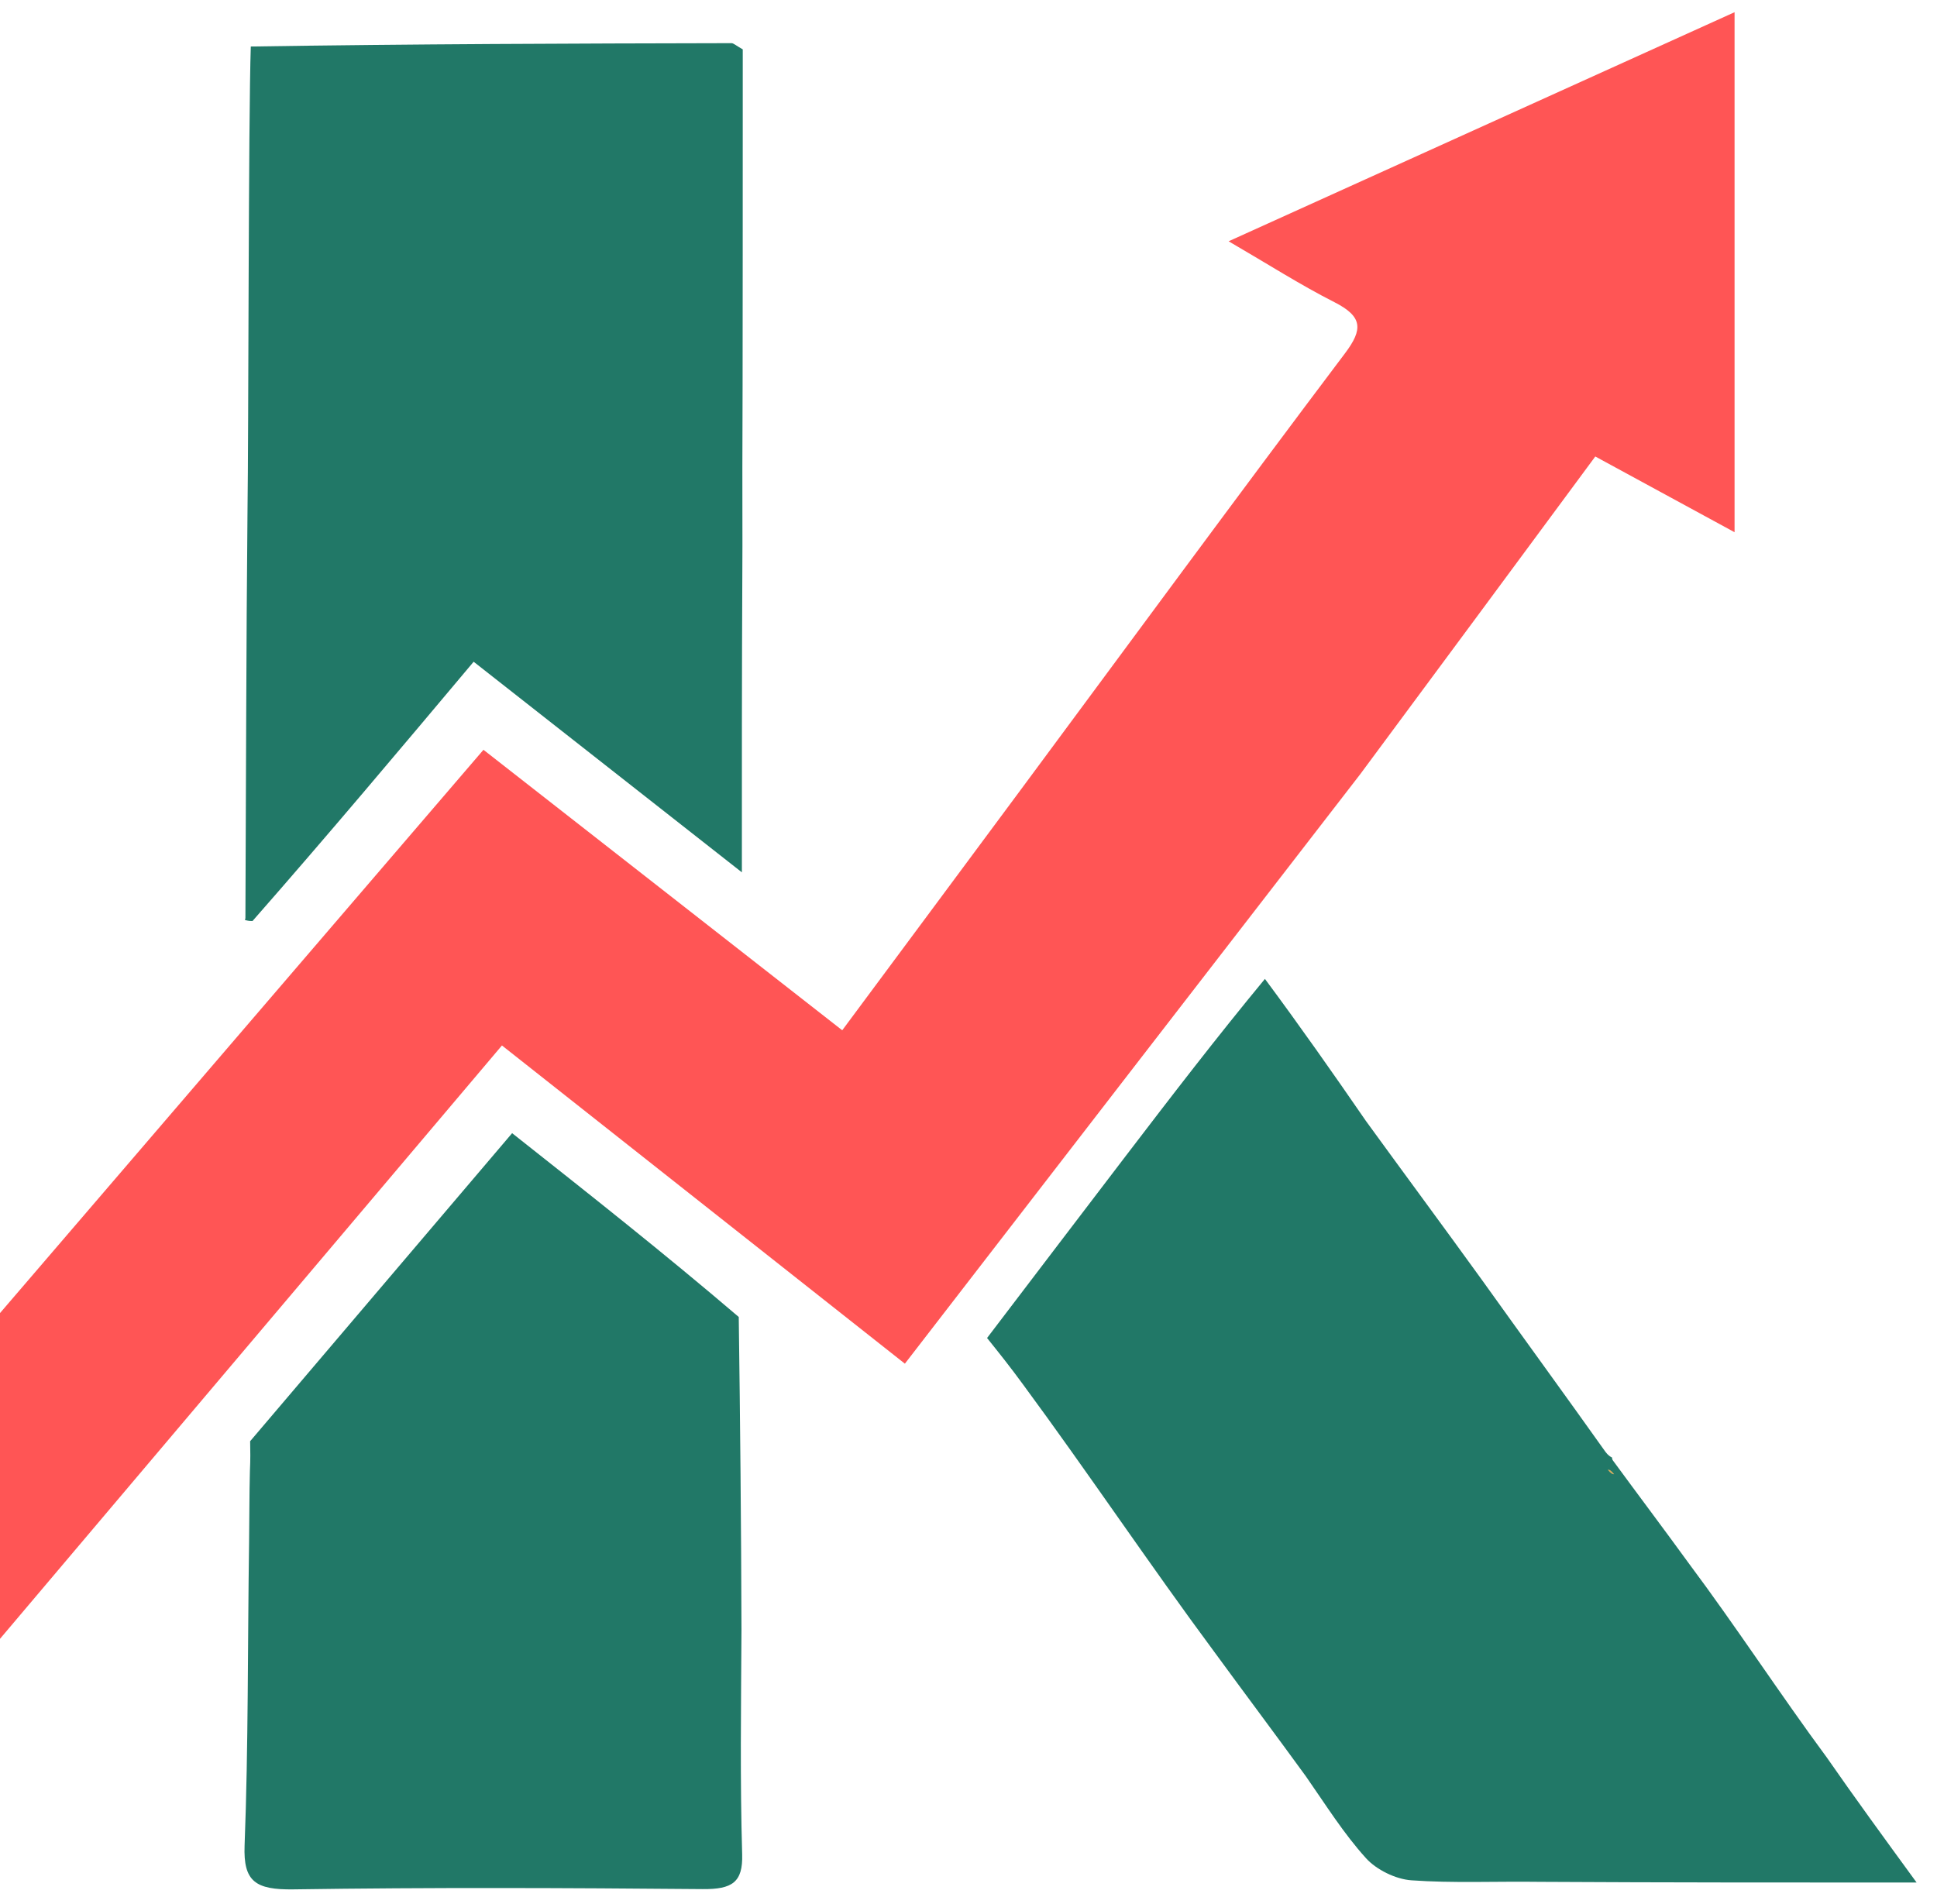
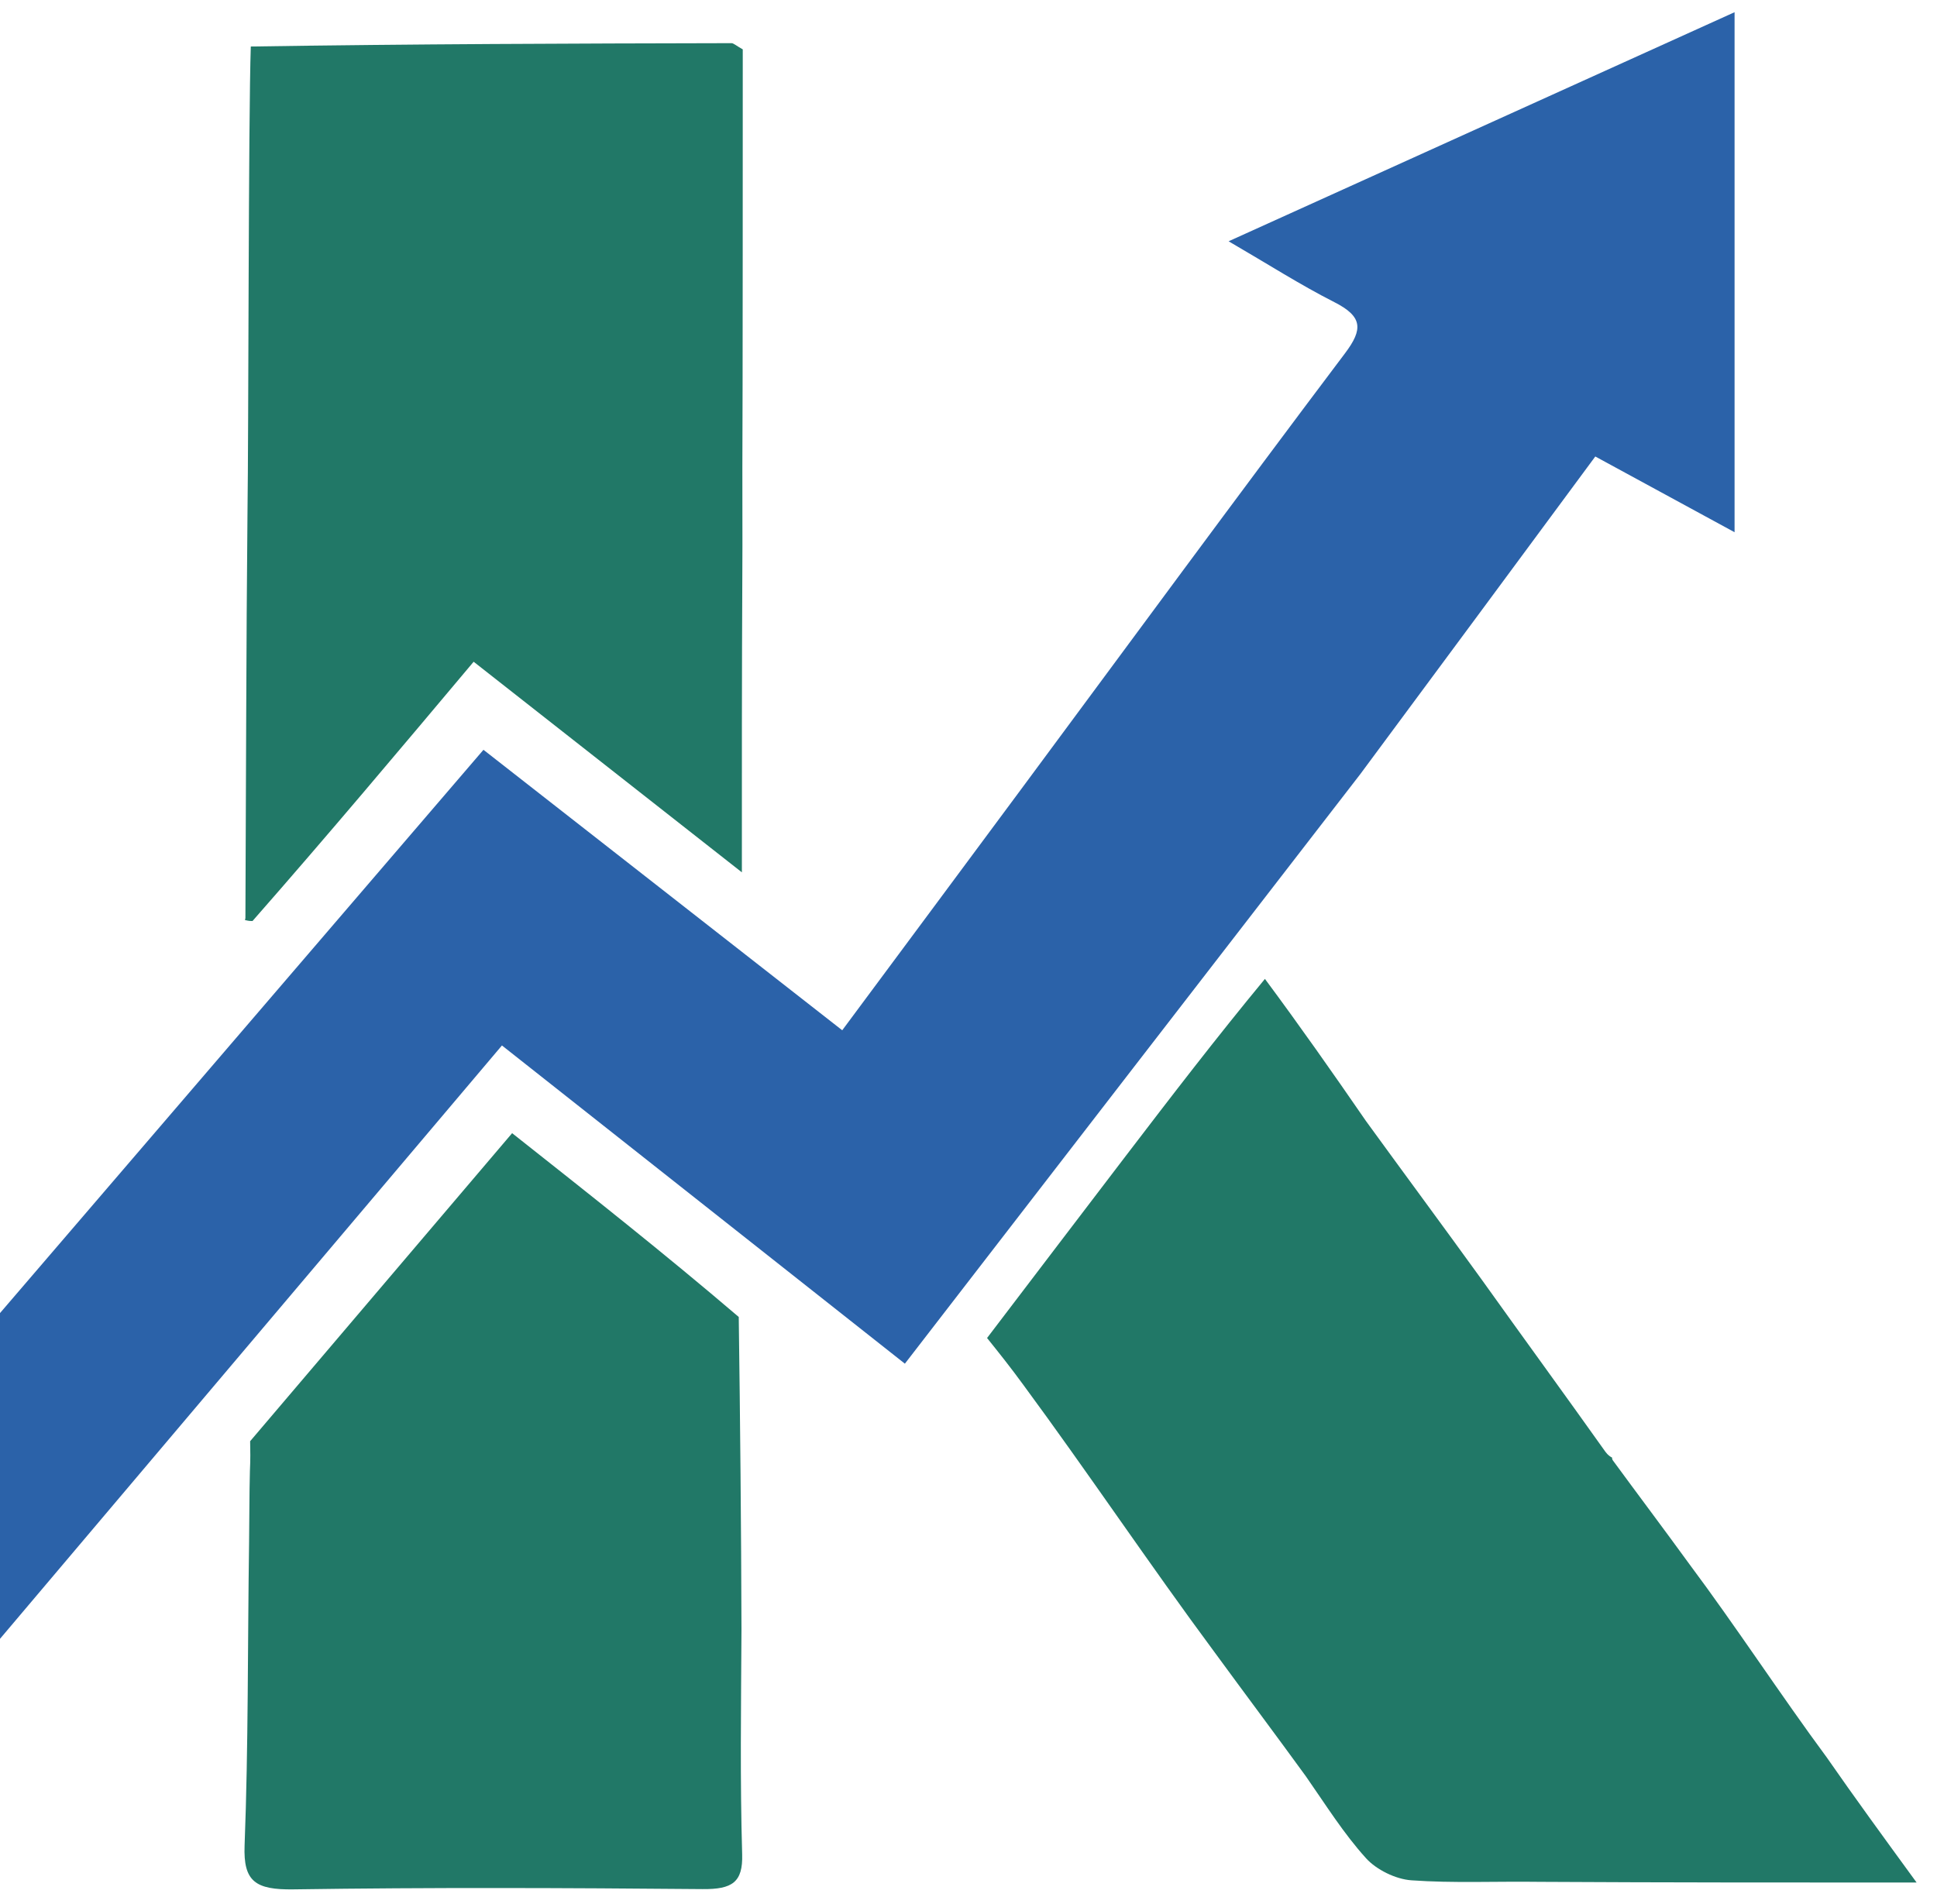
- <svg xmlns="http://www.w3.org/2000/svg" width="59mm" height="58mm" viewBox="0 0 59 58" version="1.1" id="svg1">
-   <defs id="defs1" />
-   <g id="layer1">
-     <path fill="#FDBCB3" opacity="1" stroke="none" d="M 41.44,23.577 C 36.821,29.551 32.256,35.465 27.562,41.547 23.412,38.268 19.398,35.098 15.289,31.852 9.498,38.699 3.719,45.533 -2.183,52.511 -3.968,51.198 -5.634,49.974 -7.424,48.657 0.018,39.985 7.349,31.441 14.726,22.844 c 3.643,2.848 7.25,5.669 10.928,8.545 1.911,-2.575 3.683,-4.959 5.451,-7.346 3.283,-4.43 6.543,-8.873 9.864,-13.28 0.551,-0.731 0.54,-1.118 -0.327,-1.558 -1.039,-0.528 -2.017,-1.155 -3.219,-1.854 5.179,-2.345 10.218,-4.627 15.411,-6.979 V 16.215 c -1.478,-0.804 -2.809,-1.528 -4.242,-2.307 -2.376,3.216 -4.738,6.414 -7.153,9.67 z" id="path112" style="fill:#ff5555;stroke-width:0.222" />
-     <path fill="#1A304D" opacity="1" stroke="none" d="m 30.066,40.764 c 1.405,-1.845 2.807,-3.691 4.215,-5.534 1.386,-1.815 2.777,-3.626 4.248,-5.406 1.071,1.443 2.06,2.853 3.079,4.332 1.191,1.639 2.352,3.207 3.536,4.846 1.266,1.772 2.509,3.474 3.759,5.233 0.075,0.101 0.143,0.144 0.208,0.178 -0.003,-0.009 -0.021,-1.15e-4 0.007,0.068 0.79,1.078 1.552,2.089 2.336,3.168 1.409,1.886 2.795,4.009 4.188,5.894 0.848,1.221 1.689,2.375 2.737,3.812 -3.98,0 -7.659,0 -11.447,-0.021 -1.388,-0.019 -2.672,0.044 -3.943,-0.047 -0.485,-0.035 -1.068,-0.327 -1.379,-0.671 -0.681,-0.752 -1.217,-1.612 -1.834,-2.498 -0.937,-1.289 -1.851,-2.508 -2.793,-3.796 -1.952,-2.634 -3.877,-5.506 -5.821,-8.141 -0.378,-0.519 -0.737,-0.968 -1.097,-1.417 z" id="path113" style="fill:#217867;stroke-width:0.222" />
-     <path fill="#192F4C" opacity="1" stroke="none" d="m 7.619,43.909 c 2.643,-3.108 5.286,-6.217 7.98,-9.385 2.359,1.865 4.624,3.654 6.903,5.6 0.044,3.25 0.074,6.343 0.083,9.535 -0.013,2.344 -0.045,4.592 0.021,6.836 0.025,0.853 -0.303,1.068 -1.203,1.06 -4.154,-0.037 -8.309,-0.054 -12.462,0.008 -1.162,0.017 -1.533,-0.24 -1.491,-1.336 0.117,-3.047 0.091,-6.099 0.137,-9.249 0.011,-0.758 0.006,-1.418 0.025,-2.157 0.018,-0.358 0.013,-0.636 0.007,-0.914 z" id="path114" style="fill:#217867;stroke-width:0.222" />
-     <path fill="#192F4C" opacity="1" stroke="none" d="m 22.597,26.577 c -2.678,-2.103 -5.357,-4.207 -8.17,-6.416 -2.257,2.686 -4.444,5.289 -6.735,7.899 -0.104,0.007 -0.198,-0.023 -0.212,-0.025 -0.015,-0.002 -0.025,0.023 -0.005,-0.064 0.021,-4.166 0.023,-8.245 0.064,-12.418 0.033,-2.224 0.026,-11.945 0.1,-14.136 4.935,-0.077 9.789,-0.092 14.642,-0.102 0.063,-1.29e-4 0.127,0.067 0.343,0.189 0,1.629 0,10.934 -0.012,12.745 -0.003,1.086 0.007,2.074 -7e-4,3.161 -0.016,3.121 -0.015,6.145 -0.014,9.168 z" id="path116" style="fill:#217867;stroke-width:0.222" />
-     <path fill="#d7af60" opacity="1" stroke="none" d="m 48.973,44.778 c 0.053,-0.011 0.113,0.036 0.192,0.135 -0.049,0.009 -0.117,-0.034 -0.192,-0.135 z" id="path148" style="stroke-width:0.222" />
-     <path fill="#faf9f7" opacity="1" stroke="none" d="m 29.736,46.301 c 0.009,0.015 -0.009,-0.015 0,0 z" id="path162" style="stroke-width:0.222" />
-   </g>
+ <svg xmlns="http://www.w3.org/2000/svg" width="59mm" height="58mm" viewBox="0 0 59 58" version="1.1">
+   <path fill="#2b62a9" stroke="none" d="M 41.44,23.577 C 36.821,29.551 32.256,35.465 27.562,41.547 23.412,38.268 19.398,35.098 15.289,31.852 9.498,38.699 3.719,45.533 -2.183,52.511 -3.968,51.198 -5.634,49.974 -7.424,48.657 0.018,39.985 7.349,31.441 14.726,22.844 c 3.643,2.848 7.25,5.669 10.928,8.545 1.911,-2.575 3.683,-4.959 5.451,-7.346 3.283,-4.43 6.543,-8.873 9.864,-13.28 0.551,-0.731 0.54,-1.118 -0.327,-1.558 -1.039,-0.528 -2.017,-1.155 -3.219,-1.854 5.179,-2.345 10.218,-4.627 15.411,-6.979 V 16.215 c -1.478,-0.804 -2.809,-1.528 -4.242,-2.307 -2.376,3.216 -4.738,6.414 -7.153,9.67 z" />
+   <path fill="#217867" stroke="none" d="m 30.066,40.764 c 1.405,-1.845 2.807,-3.691 4.215,-5.534 1.386,-1.815 2.777,-3.626 4.248,-5.406 1.071,1.443 2.06,2.853 3.079,4.332 1.191,1.639 2.352,3.207 3.536,4.846 1.266,1.772 2.509,3.474 3.759,5.233 0.075,0.101 0.143,0.144 0.208,0.178 -0.003,-0.009 -0.021,-1.15e-4 0.007,0.068 0.79,1.078 1.552,2.089 2.336,3.168 1.409,1.886 2.795,4.009 4.188,5.894 0.848,1.221 1.689,2.375 2.737,3.812 -3.98,0 -7.659,0 -11.447,-0.021 -1.388,-0.019 -2.672,0.044 -3.943,-0.047 -0.485,-0.035 -1.068,-0.327 -1.379,-0.671 -0.681,-0.752 -1.217,-1.612 -1.834,-2.498 -0.937,-1.289 -1.851,-2.508 -2.793,-3.796 -1.952,-2.634 -3.877,-5.506 -5.821,-8.141 -0.378,-0.519 -0.737,-0.968 -1.097,-1.417 z" />
+   <path fill="#217867" stroke="none" d="m 7.619,43.909 c 2.643,-3.108 5.286,-6.217 7.98,-9.385 2.359,1.865 4.624,3.654 6.903,5.6 0.044,3.25 0.074,6.343 0.083,9.535 -0.013,2.344 -0.045,4.592 0.021,6.836 0.025,0.853 -0.303,1.068 -1.203,1.06 -4.154,-0.037 -8.309,-0.054 -12.462,0.008 -1.162,0.017 -1.533,-0.24 -1.491,-1.336 0.117,-3.047 0.091,-6.099 0.137,-9.249 0.011,-0.758 0.006,-1.418 0.025,-2.157 0.018,-0.358 0.013,-0.636 0.007,-0.914 z" />
+   <path fill="#217867" stroke="none" d="m 22.597,26.577 c -2.678,-2.103 -5.357,-4.207 -8.17,-6.416 -2.257,2.686 -4.444,5.289 -6.735,7.899 -0.104,0.007 -0.198,-0.023 -0.212,-0.025 -0.015,-0.002 -0.025,0.023 -0.005,-0.064 0.021,-4.166 0.023,-8.245 0.064,-12.418 0.033,-2.224 0.026,-11.945 0.1,-14.136 4.935,-0.077 9.789,-0.092 14.642,-0.102 0.063,-1.29e-4 0.127,0.067 0.343,0.189 0,1.629 0,10.934 -0.012,12.745 -0.003,1.086 0.007,2.074 -7e-4,3.161 -0.016,3.121 -0.015,6.145 -0.014,9.168 z" />
</svg>
